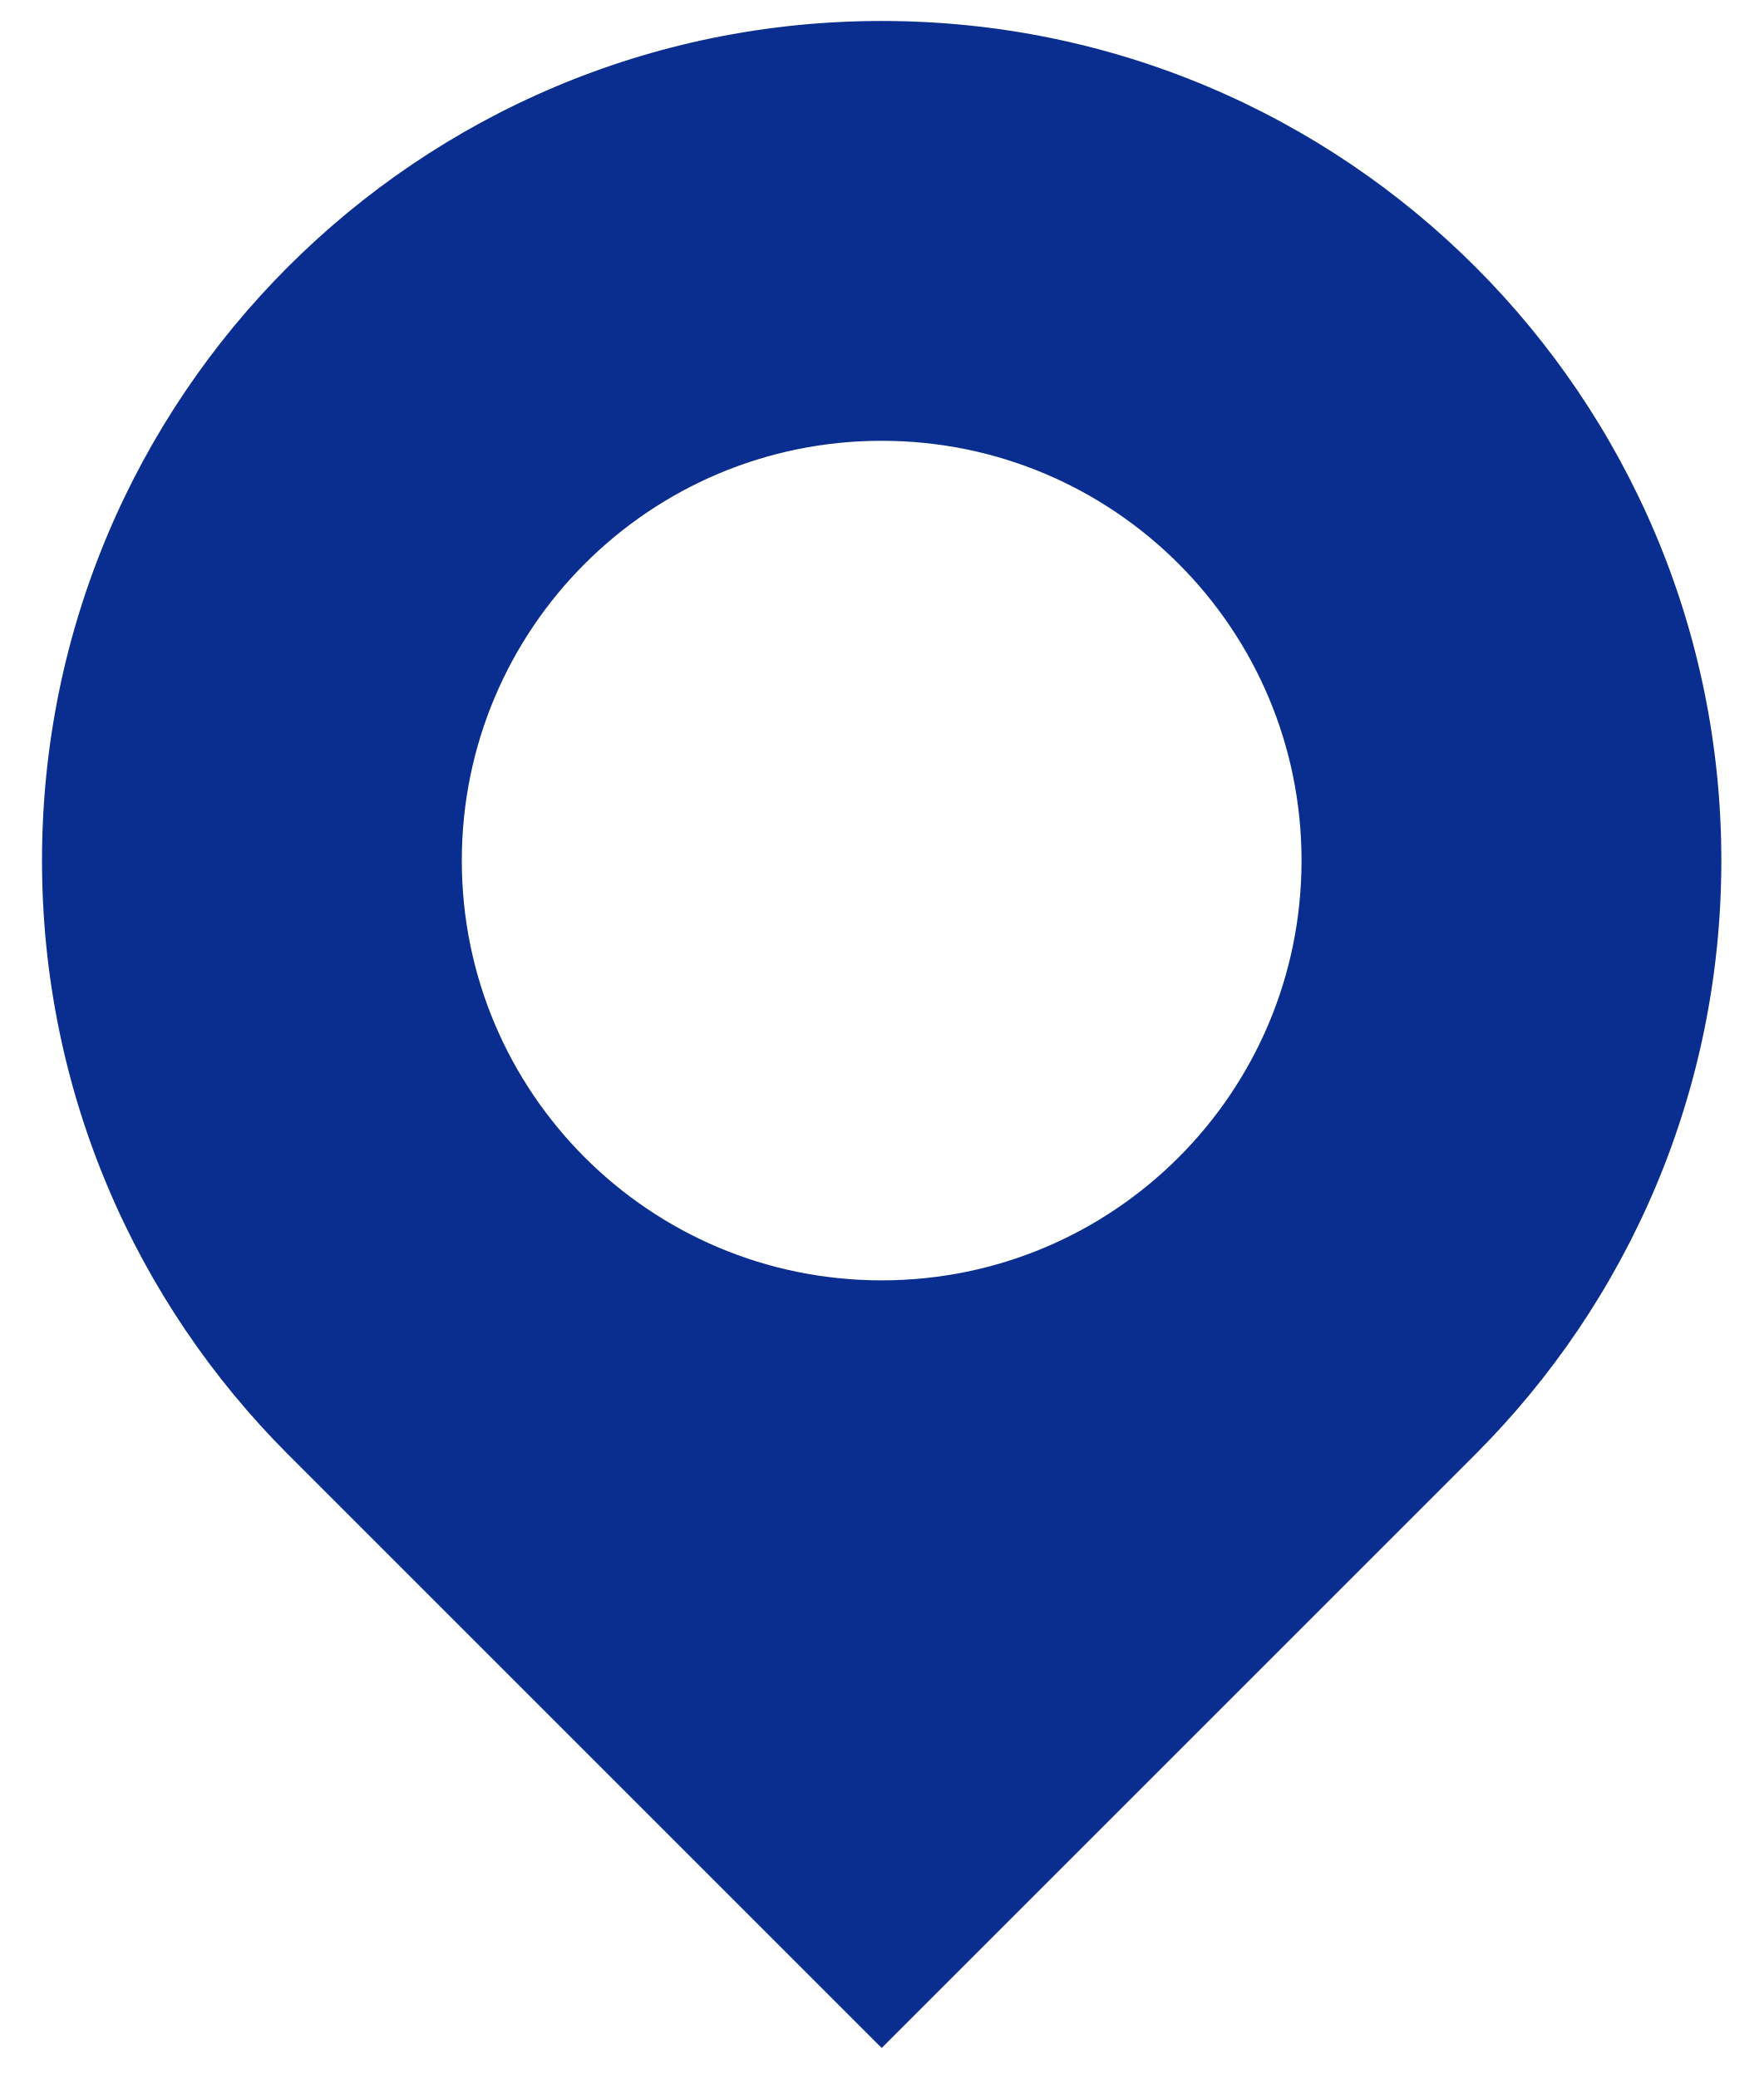
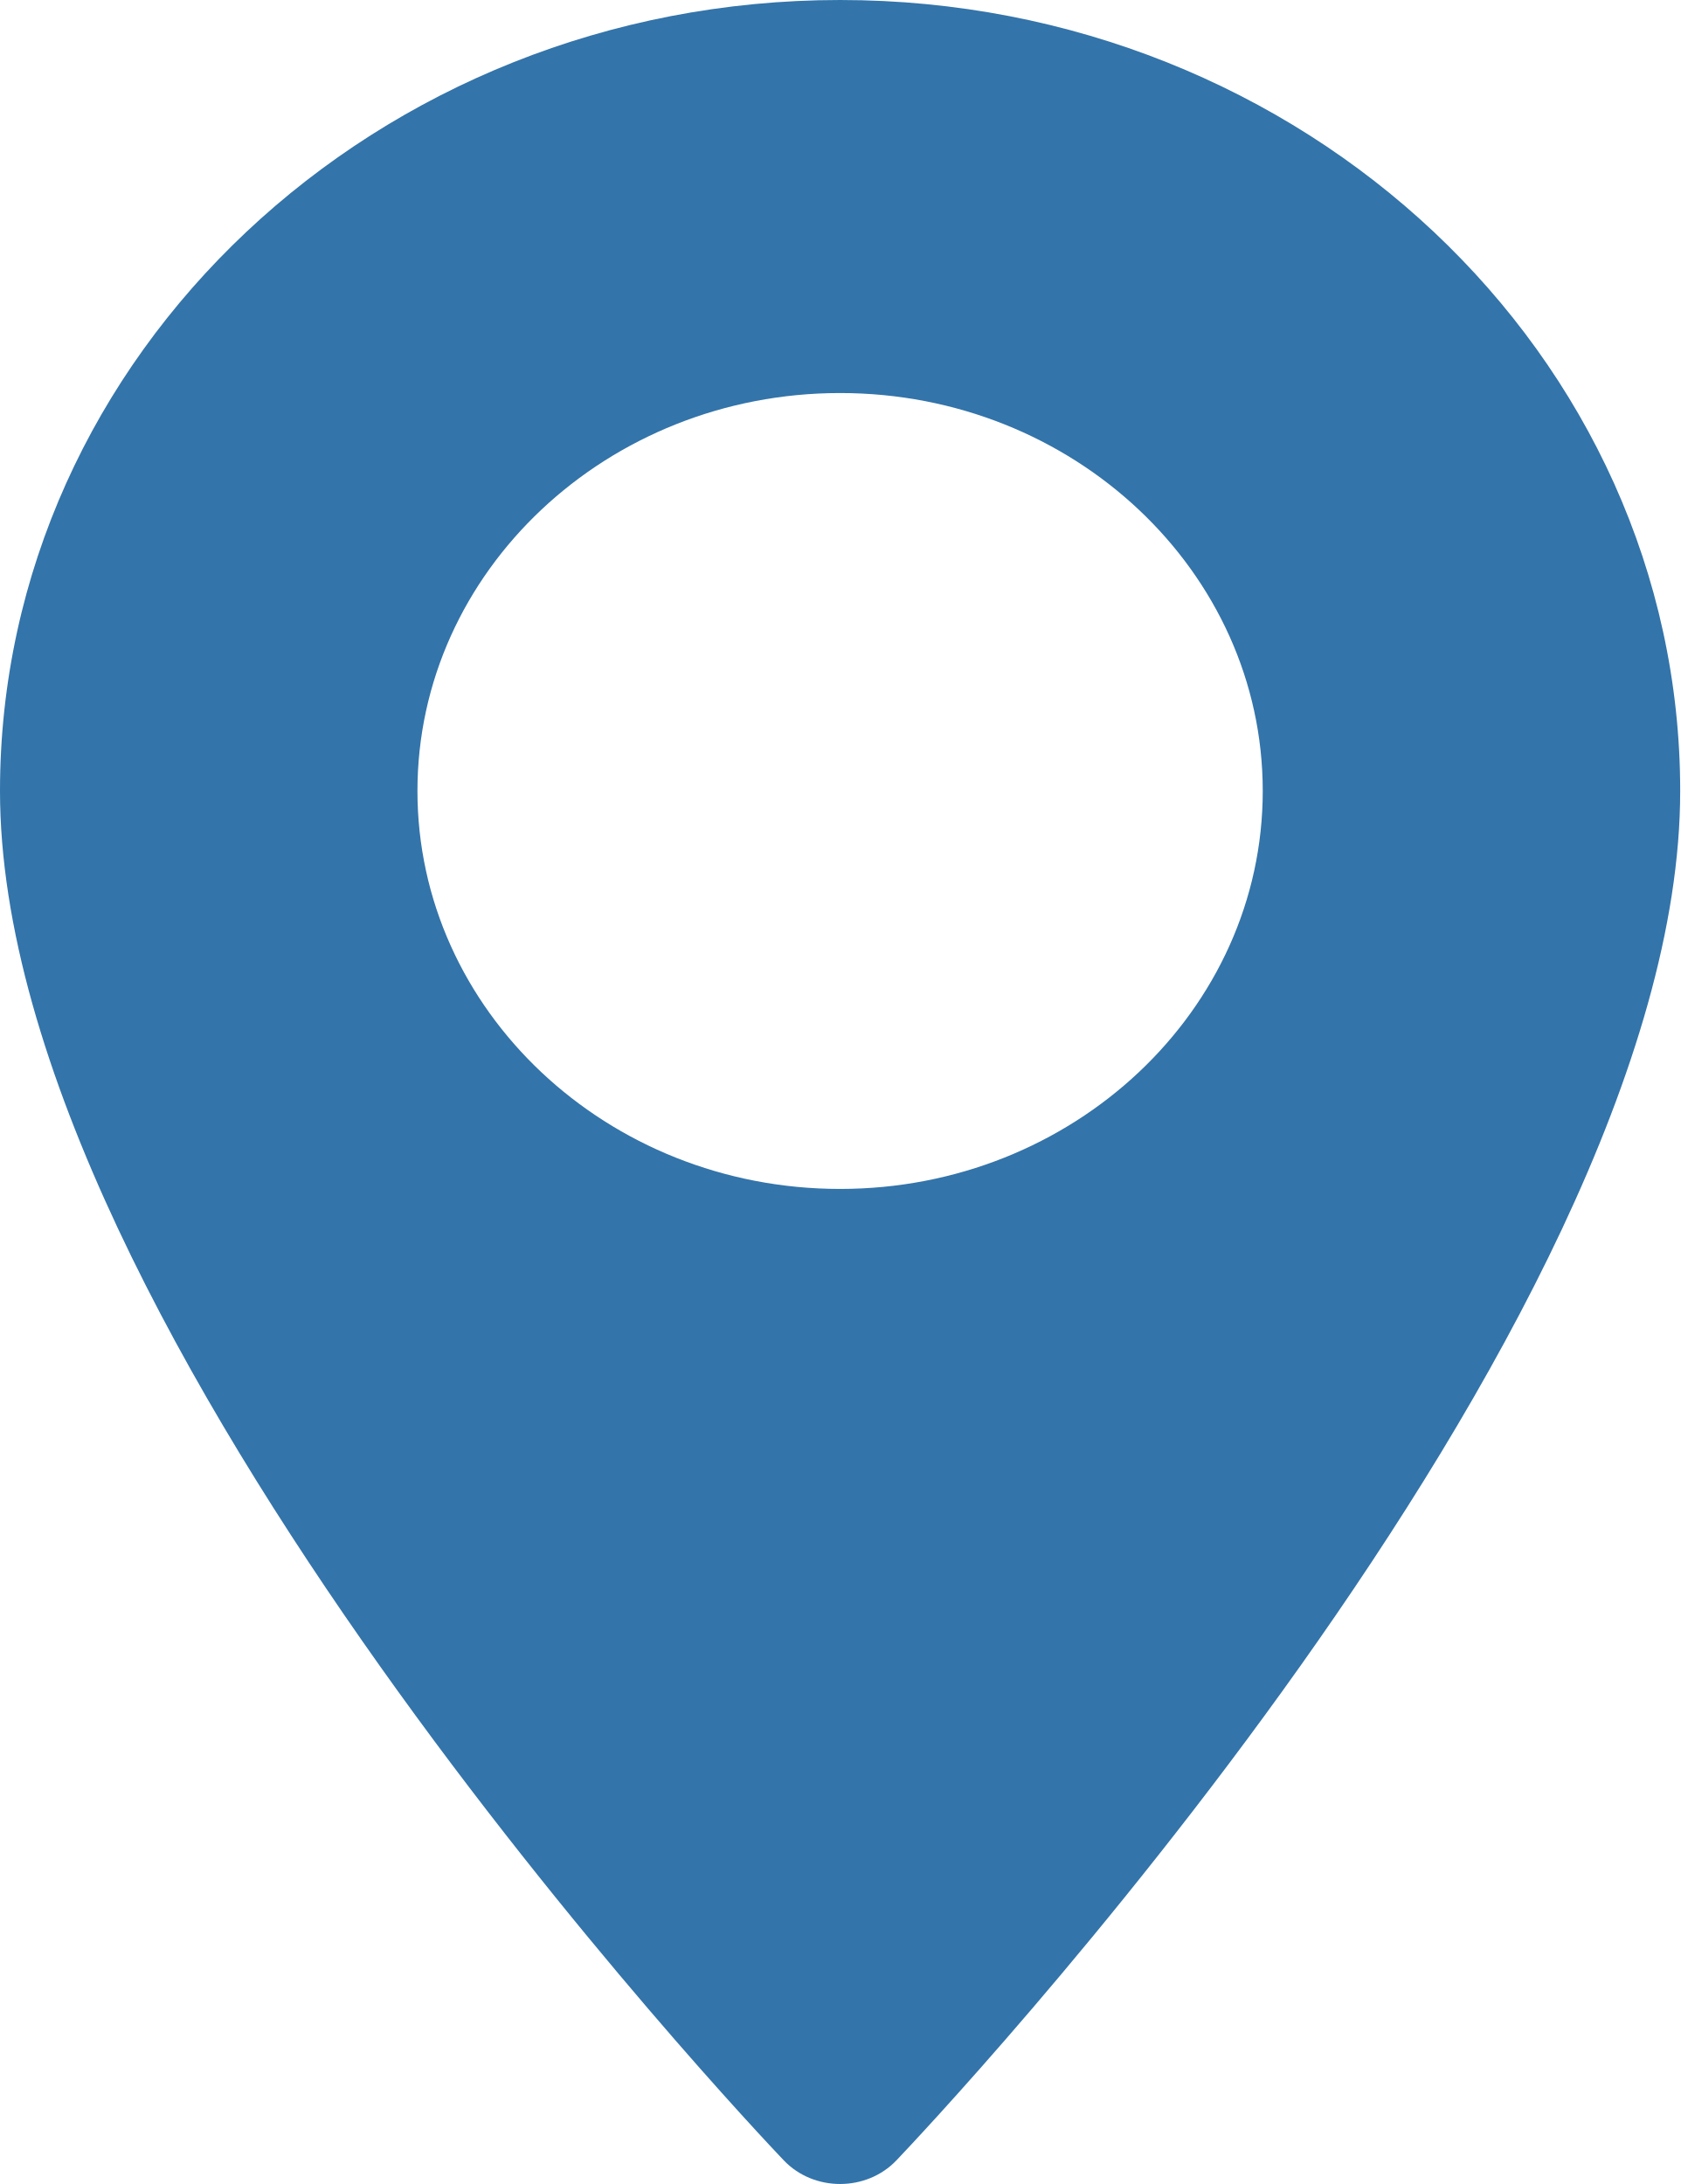
- <svg xmlns="http://www.w3.org/2000/svg" width="28" height="33" viewBox="0 0 28 33" fill="none">
-   <path fill-rule="evenodd" clip-rule="evenodd" d="M27.333 13.667C27.333 17.349 25.841 20.682 23.428 23.095L23.428 23.095L14 32.523L4.572 23.095L4.572 23.095C2.159 20.682 0.667 17.349 0.667 13.667C0.667 6.303 6.636 0.333 14 0.333C21.364 0.333 27.333 6.303 27.333 13.667ZM14 20.333C17.682 20.333 20.667 17.349 20.667 13.667C20.667 9.985 17.682 7 14 7C10.318 7 7.333 9.985 7.333 13.667C7.333 17.349 10.318 20.333 14 20.333Z" fill="#0A2D90" />
+ <svg xmlns="http://www.w3.org/2000/svg" width="20" height="26" viewBox="0 0 20 26" fill="none">
+   <path d="M10 0C4.486 0 0 4.224 0 9.416C0 15.86 8.949 25.319 9.33 25.719C9.688 26.094 10.313 26.093 10.67 25.719C11.051 25.319 20 15.86 20 9.416C20 4.224 15.514 0 10 0ZM10 14.154C7.226 14.154 4.969 12.028 4.969 9.416C4.969 6.804 7.226 4.679 10 4.679C12.774 4.679 15.031 6.804 15.031 9.416C15.031 12.028 12.774 14.154 10 14.154Z" fill="#3374AA" />
</svg>
